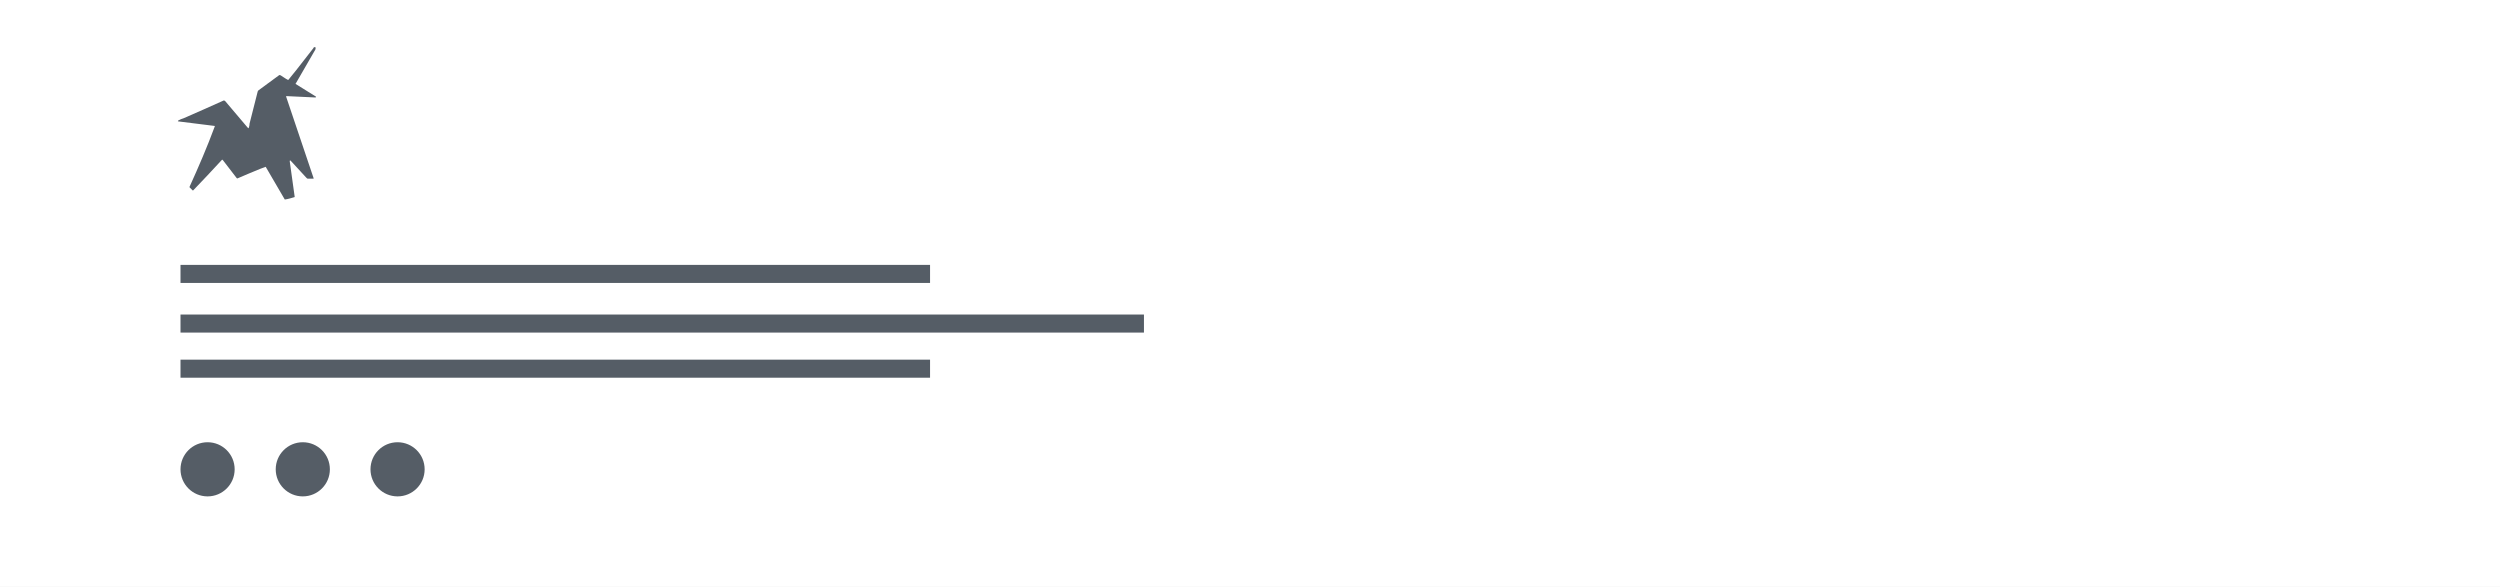
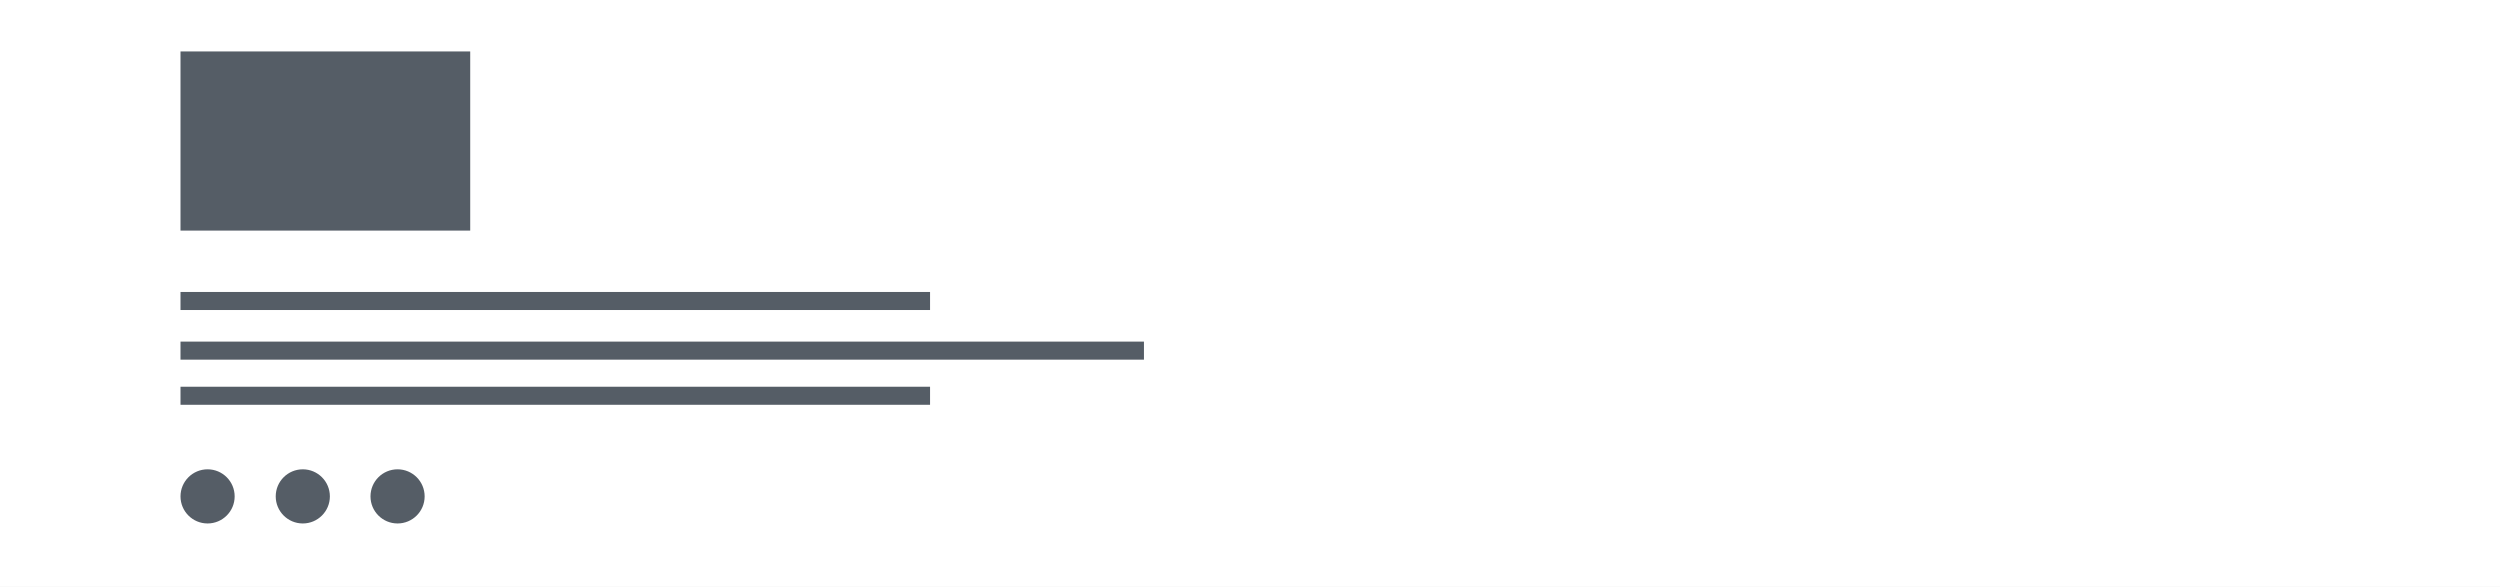
<svg xmlns="http://www.w3.org/2000/svg" version="1.1" id="Calque_1" x="0px" y="0px" viewBox="0 0 554 130" style="enable-background:new 0 0 554 130;" xml:space="preserve">
  <style type="text/css">
	.st0{fill:#FFFFFF;}
	.st1{fill:#555D66;}
</style>
  <g>
    <path class="st0" d="M0,0h554v130H0V0z" />
    <path class="st0" d="M0,0h552v110H0V0z" />
    <g>
-       <circle class="st1" cx="46" cy="104" r="6" />
-       <circle class="st1" cx="88.1" cy="104" r="6" />
-       <circle class="st1" cx="67.1" cy="104" r="6" />
-       <path class="st1" d="M40,69.7h213.5v4H40V69.7z" />
-       <path class="st1" d="M40,79.7h166.1v4H40V79.7z" />
-       <path class="st1" d="M40,58.7h166.1v4H40V58.7z" />
+       <circle class="st1" cx="46" cy="110" r="6" />
+       <circle class="st1" cx="88.1" cy="110" r="6" />
+       <circle class="st1" cx="67.1" cy="110" r="6" />
+       <path class="st1" d="M40,75.7h213.5v4H40V75.7z" />
+       <path class="st1" d="M40,85.7h166.1v4H40V85.7z" />
+       <path class="st1" d="M40,64.7h166.1v4H40V64.7z" />
    </g>
  </g>
-   <path class="st1" d="M69.9,10.5c0.1,0.3,0,0.5-0.2,0.8c-1.4,2.4-2.7,4.7-4.1,7.1c0,0,0,0.1-0.1,0.1c0,0,0,0.1,0,0.1  c1.5,0.9,3,1.9,4.5,2.8c0.1,0,0,0.2-0.1,0.2c-2.1-0.1-4.2-0.2-6.4-0.3c-0.1,0-0.1,0.1-0.1,0.1c2,6,4.1,12.1,6.1,18.1  c0,0.1,0,0.1-0.1,0.1c-0.4,0-0.8,0-1.2,0c-0.1,0-0.2-0.1-0.3-0.2c-1.2-1.3-2.3-2.5-3.5-3.8l0,0c-0.1-0.1-0.2,0-0.2,0.1  c0.4,2.6,0.7,5.3,1.1,7.9c0,0,0,0.1-0.1,0.1c-0.7,0.2-1.3,0.4-2,0.5c0,0-0.1,0-0.1,0c-1.4-2.4-2.8-4.8-4.2-7.2c0,0-0.1-0.1-0.1,0  c-0.4,0.1-0.7,0.3-1.1,0.4c-1.7,0.7-3.4,1.4-5,2.1c-0.2,0.1-0.2,0-0.3-0.1c-1-1.3-2-2.6-3-3.9c0,0-0.1-0.1-0.1-0.1c0,0-0.1,0-0.1,0  c-2.1,2.3-4.3,4.6-6.4,6.8c0,0-0.1,0-0.1,0c-0.2-0.2-0.5-0.5-0.7-0.7c0,0,0-0.1,0-0.1C44,37,45.9,32.6,47.6,28c0-0.1,0-0.1-0.1-0.1  c-2.7-0.3-5.3-0.7-8-1c-0.1,0-0.1-0.1,0-0.2c0.4-0.2,0.8-0.4,1.2-0.5c3-1.3,5.9-2.6,8.8-3.9c0.1-0.1,0.3,0,0.4,0.1  c1.7,2,3.3,3.9,5,5.9c0,0,0.1,0.1,0.1,0.1c0.1,0,0.1,0,0.1,0c0.1-0.3,0.2-0.6,0.2-1c0.6-2.4,1.2-4.7,1.8-7.1c0-0.1,0.1-0.2,0.2-0.3  c1.5-1.1,3-2.2,4.5-3.3c0.1-0.1,0.2-0.1,0.4,0c0.5,0.3,1,0.7,1.6,1c0,0,0.1,0,0.1,0c0.6-0.7,1.1-1.4,1.7-2.1c1.3-1.7,2.6-3.3,3.9-5  c0,0,0,0,0-0.1C69.8,10.4,69.9,10.4,69.9,10.5" />
+   <rect x="40" y="11.4" class="st1" width="64.2" height="39.7" />
</svg>
